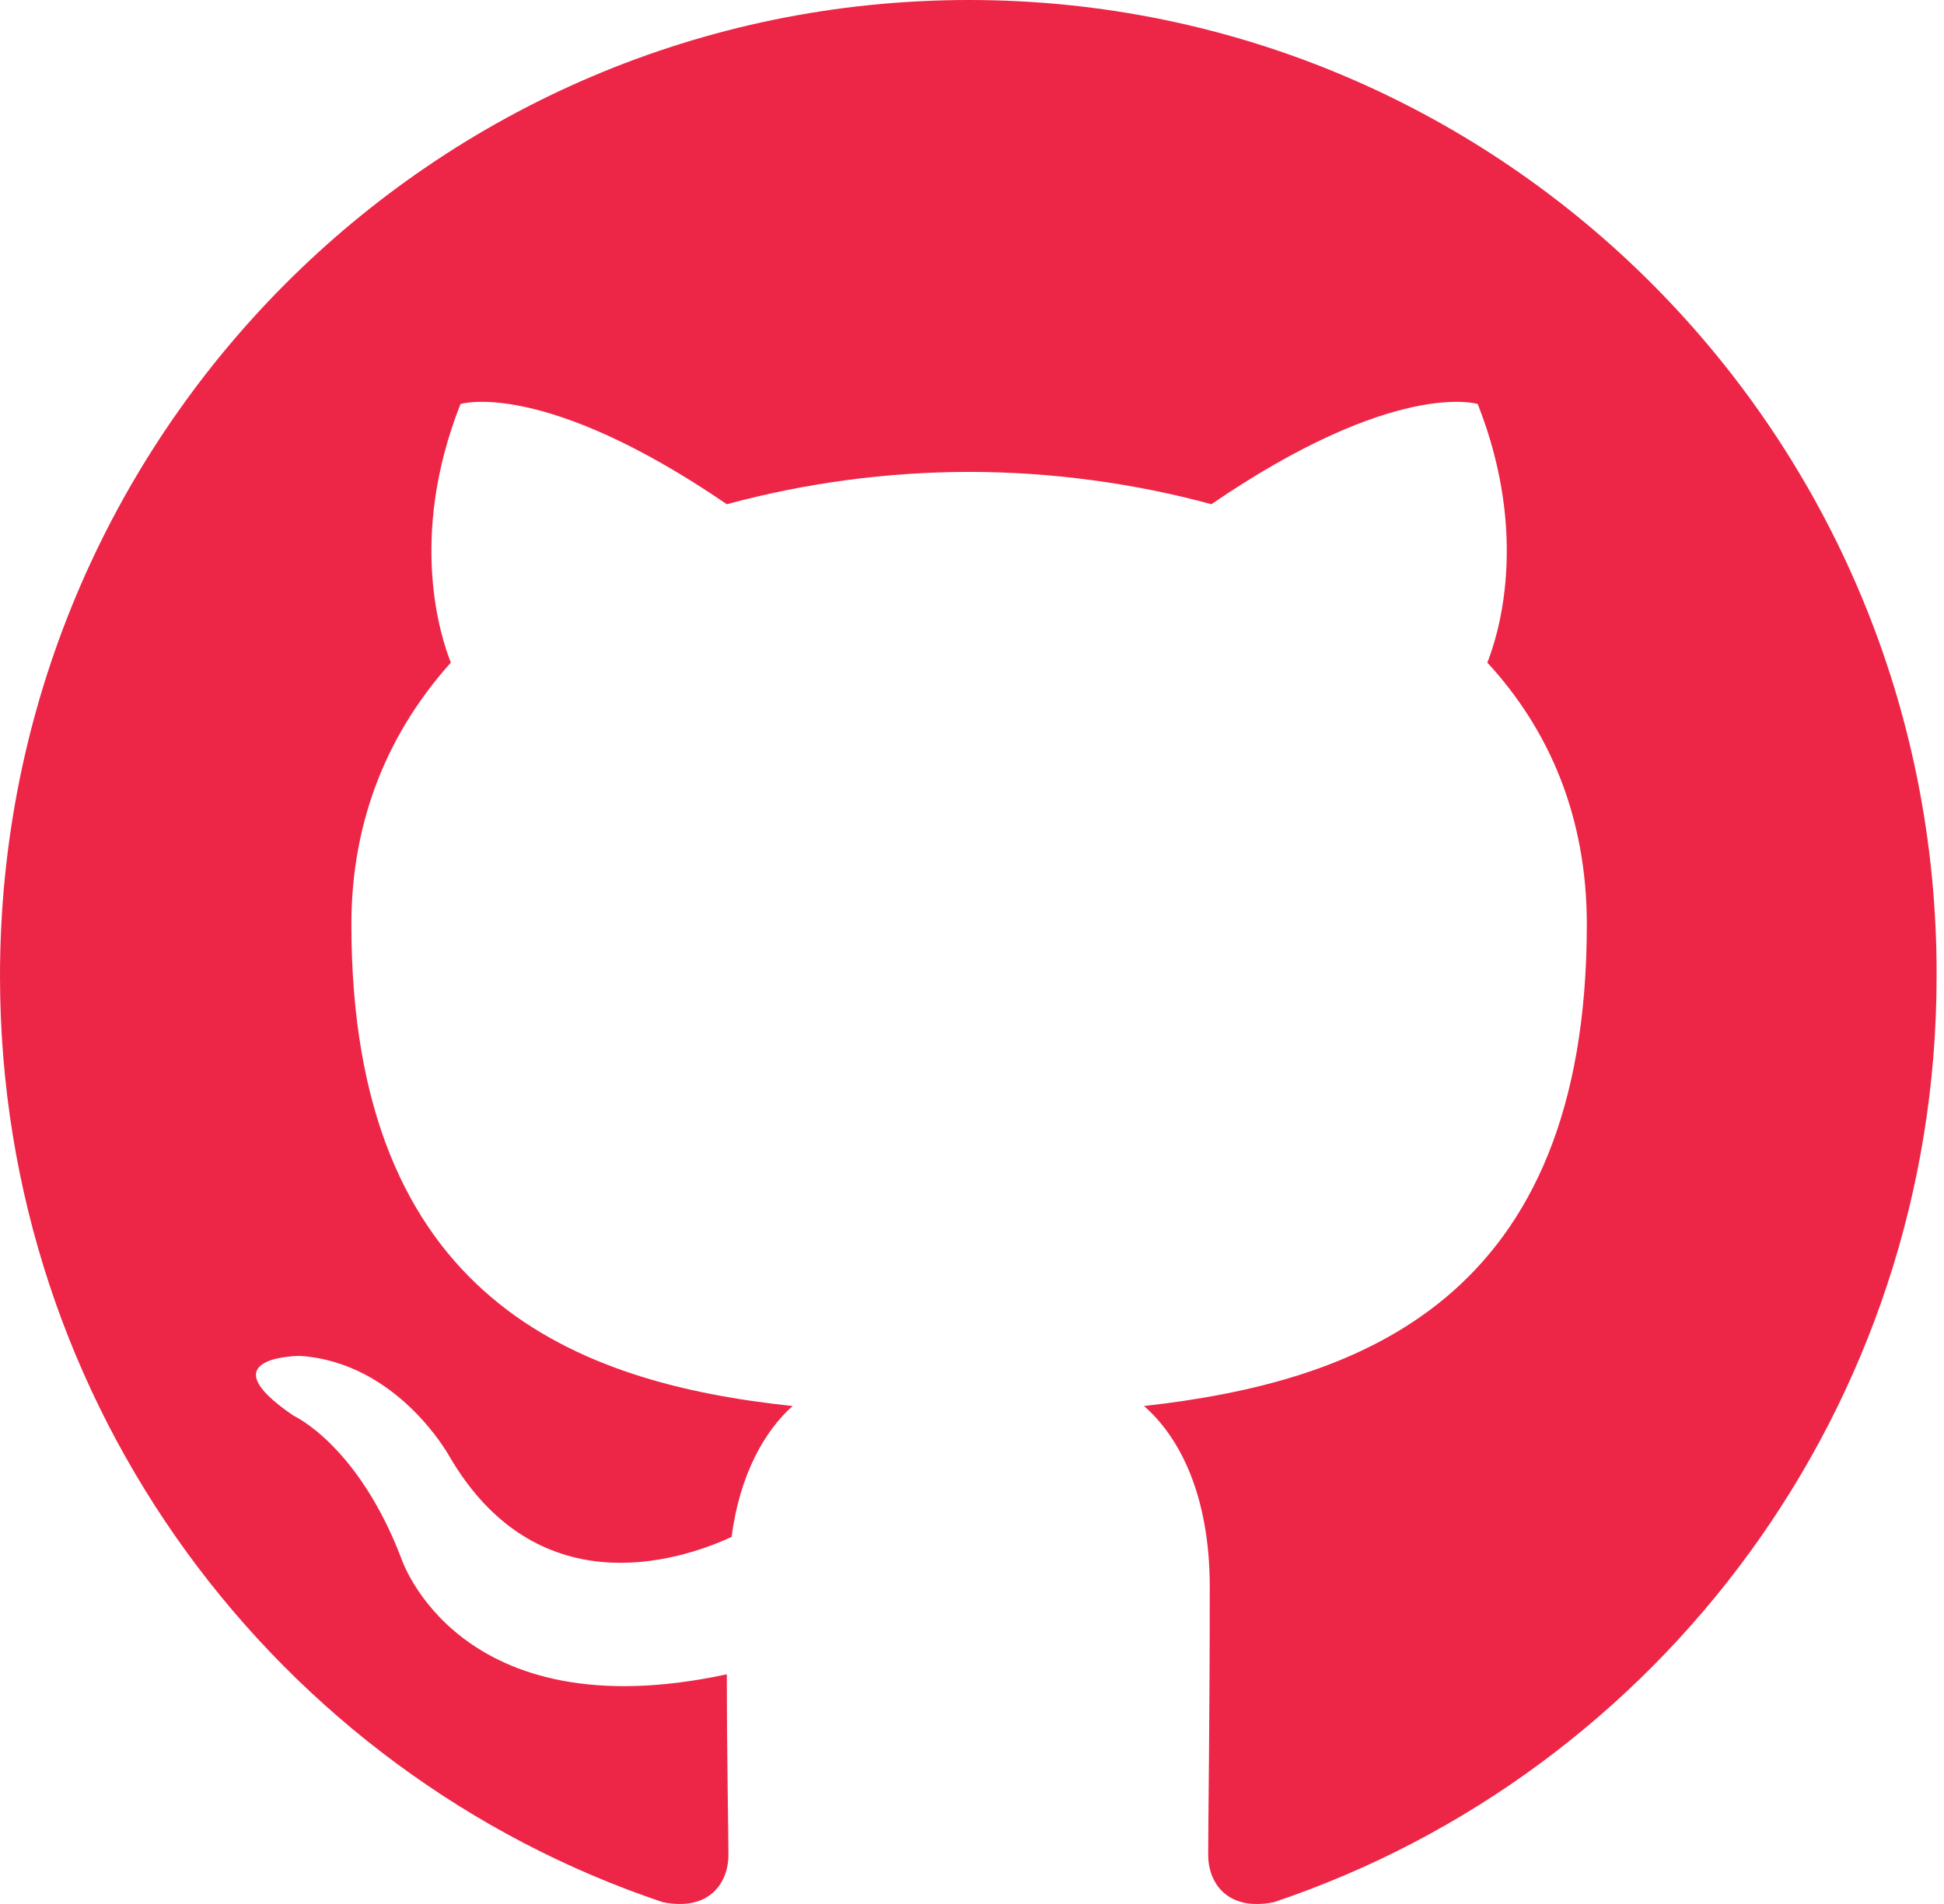
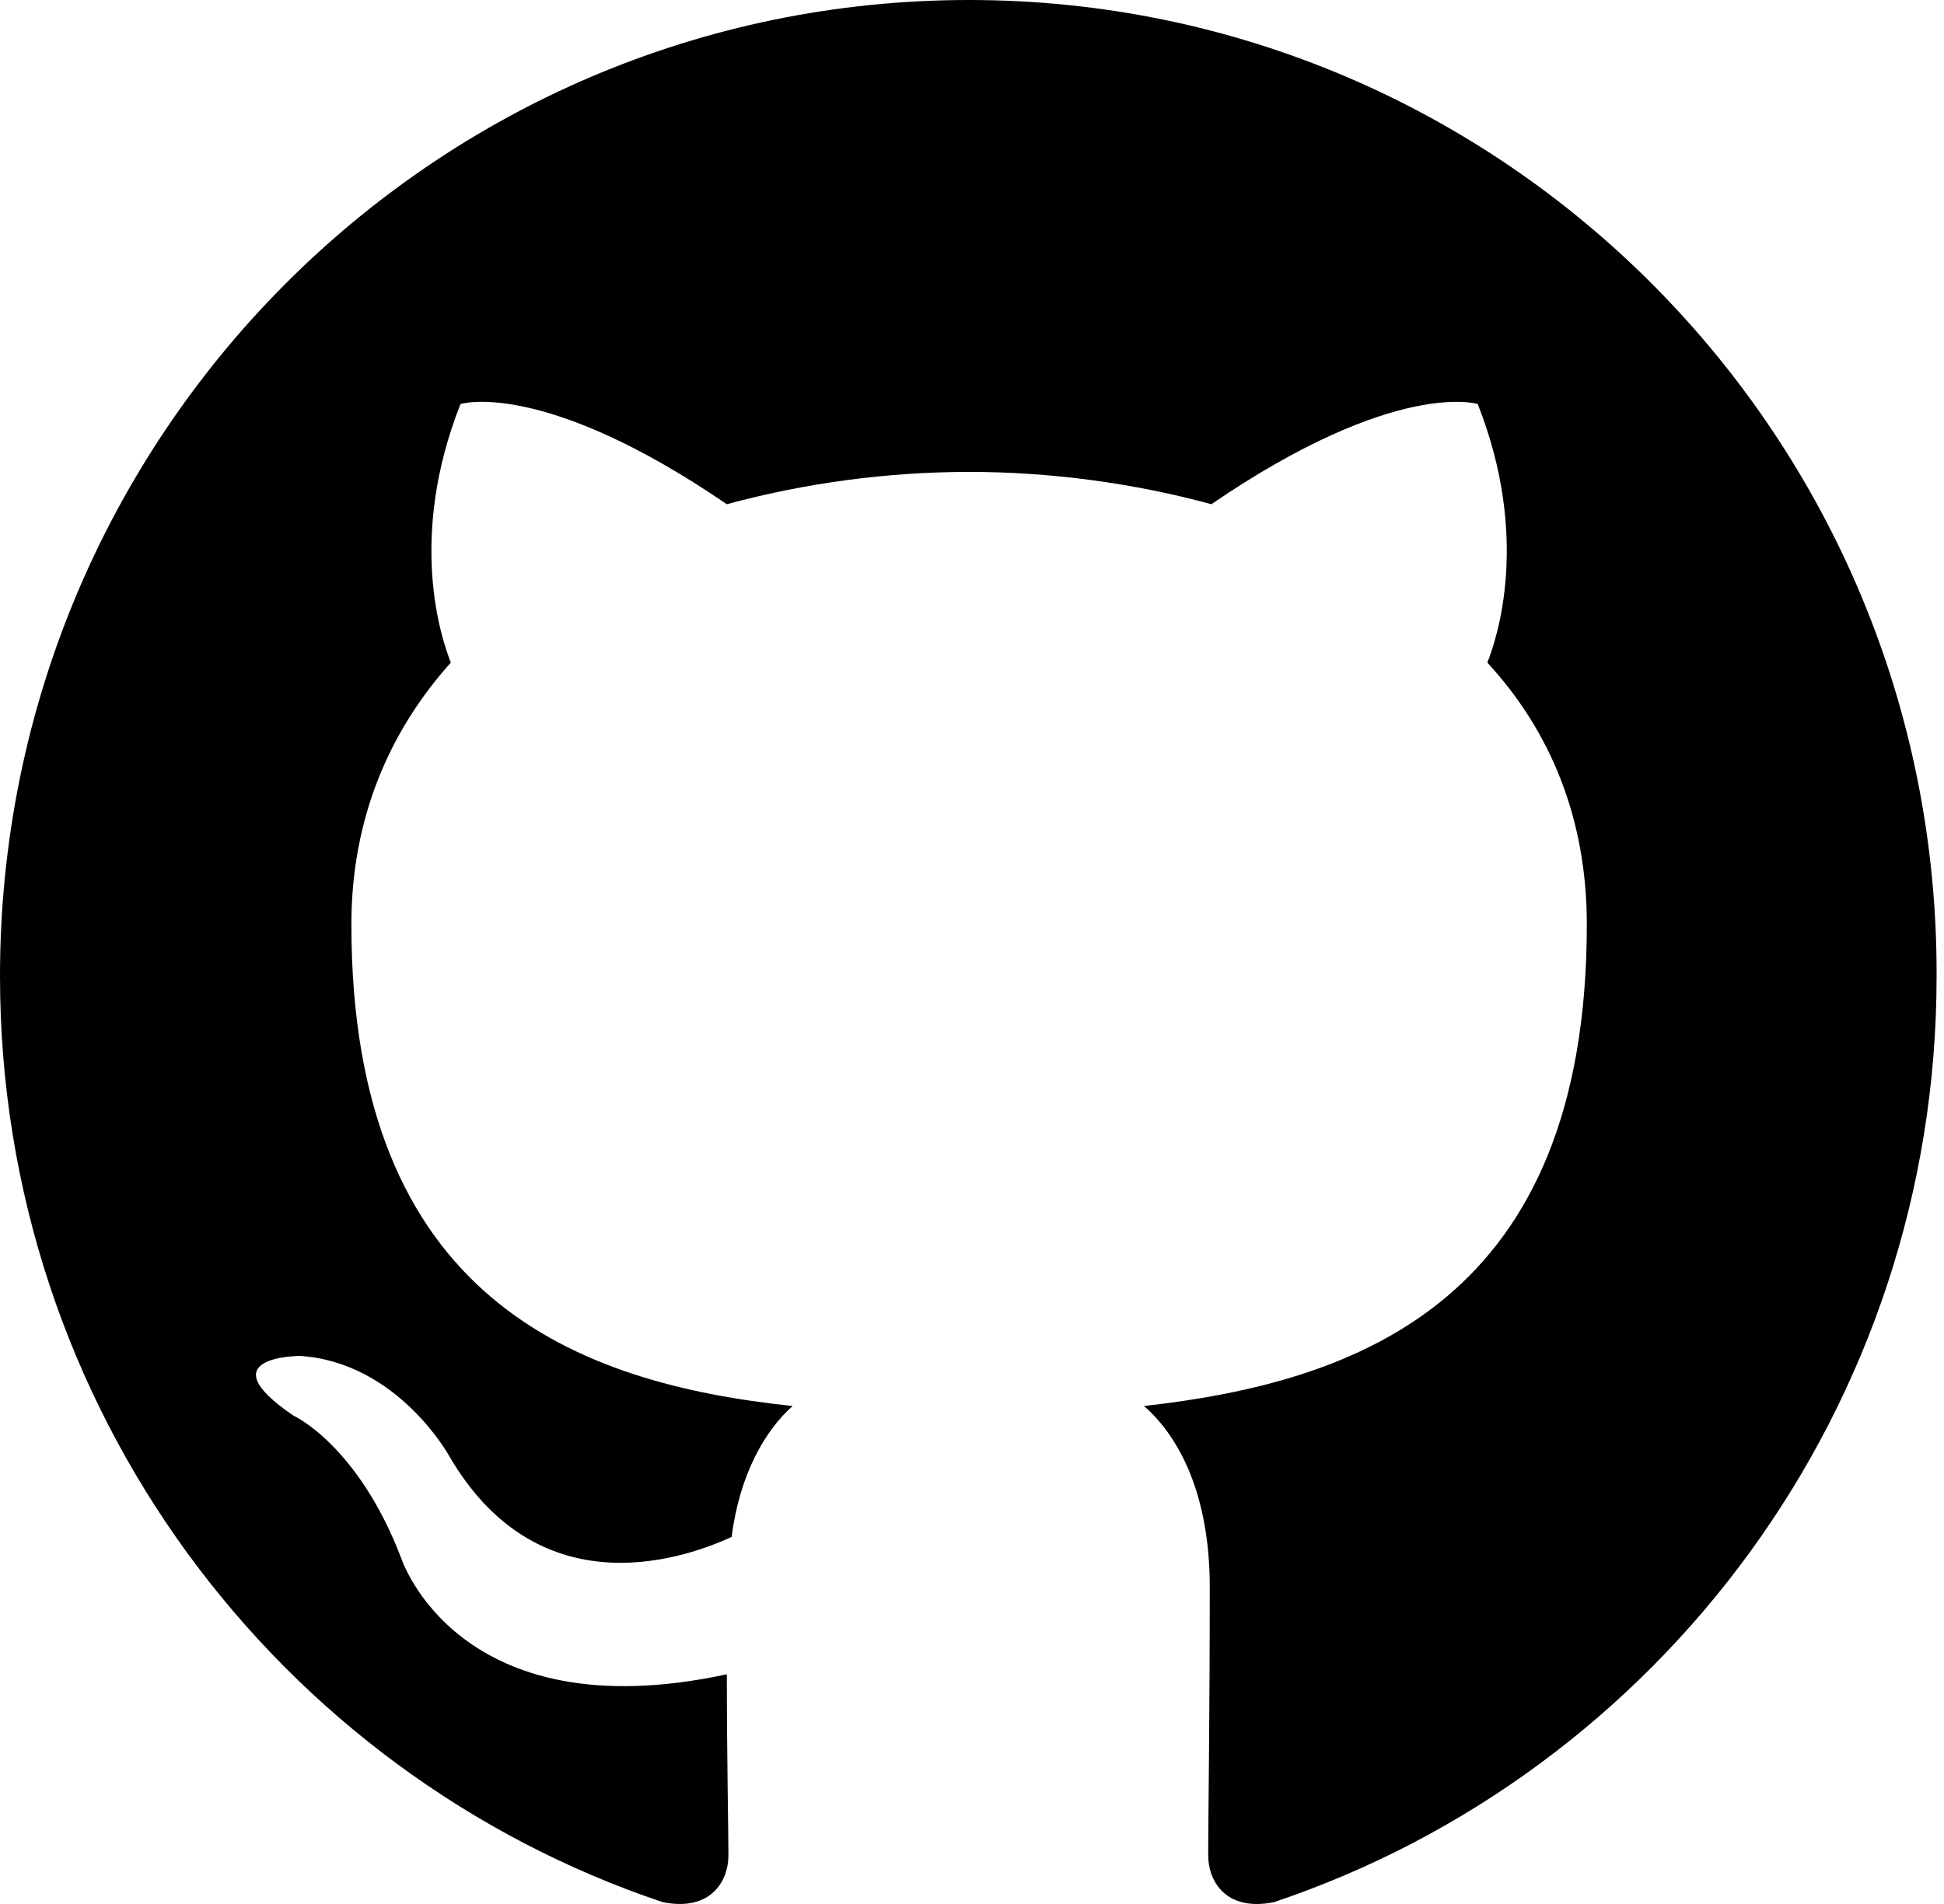
<svg xmlns="http://www.w3.org/2000/svg" width="98" height="96">
-   <path fill-rule="evenodd" clip-rule="evenodd" d="M48.854 0C21.839 0 0 22 0 49.217c0 21.756 13.993 40.172 33.405 46.69 2.427.49 3.316-1.059 3.316-2.362 0-1.141-.08-5.052-.08-9.127-13.59 2.934-16.42-5.867-16.42-5.867-2.184-5.704-5.42-7.17-5.42-7.17-4.448-3.015.324-3.015.324-3.015 4.934.326 7.523 5.052 7.523 5.052 4.367 7.496 11.404 5.378 14.235 4.074.404-3.178 1.699-5.378 3.074-6.6-10.839-1.141-22.243-5.378-22.243-24.283 0-5.378 1.94-9.778 5.014-13.2-.485-1.222-2.184-6.275.486-13.038 0 0 4.125-1.304 13.426 5.052a46.97 46.97 0 0 1 12.214-1.63c4.125 0 8.33.571 12.213 1.63 9.302-6.356 13.427-5.052 13.427-5.052 2.67 6.763.97 11.816.485 13.038 3.155 3.422 5.015 7.822 5.015 13.2 0 18.905-11.404 23.06-22.324 24.283 1.78 1.548 3.316 4.481 3.316 9.126 0 6.6-.08 11.897-.08 13.526 0 1.304.89 2.853 3.316 2.364 19.412-6.52 33.405-24.935 33.405-46.691C97.707 22 75.788 0 48.854 0z" fill="#ED2647" />
+   <path fill-rule="evenodd" clip-rule="evenodd" d="M48.854 0C21.839 0 0 22 0 49.217c0 21.756 13.993 40.172 33.405 46.69 2.427.49 3.316-1.059 3.316-2.362 0-1.141-.08-5.052-.08-9.127-13.59 2.934-16.42-5.867-16.42-5.867-2.184-5.704-5.42-7.17-5.42-7.17-4.448-3.015.324-3.015.324-3.015 4.934.326 7.523 5.052 7.523 5.052 4.367 7.496 11.404 5.378 14.235 4.074.404-3.178 1.699-5.378 3.074-6.6-10.839-1.141-22.243-5.378-22.243-24.283 0-5.378 1.94-9.778 5.014-13.2-.485-1.222-2.184-6.275.486-13.038 0 0 4.125-1.304 13.426 5.052a46.97 46.97 0 0 1 12.214-1.63c4.125 0 8.33.571 12.213 1.63 9.302-6.356 13.427-5.052 13.427-5.052 2.67 6.763.97 11.816.485 13.038 3.155 3.422 5.015 7.822 5.015 13.2 0 18.905-11.404 23.06-22.324 24.283 1.78 1.548 3.316 4.481 3.316 9.126 0 6.6-.08 11.897-.08 13.526 0 1.304.89 2.853 3.316 2.364 19.412-6.52 33.405-24.935 33.405-46.691C97.707 22 75.788 0 48.854 0z" fill="#000000" />
</svg>
